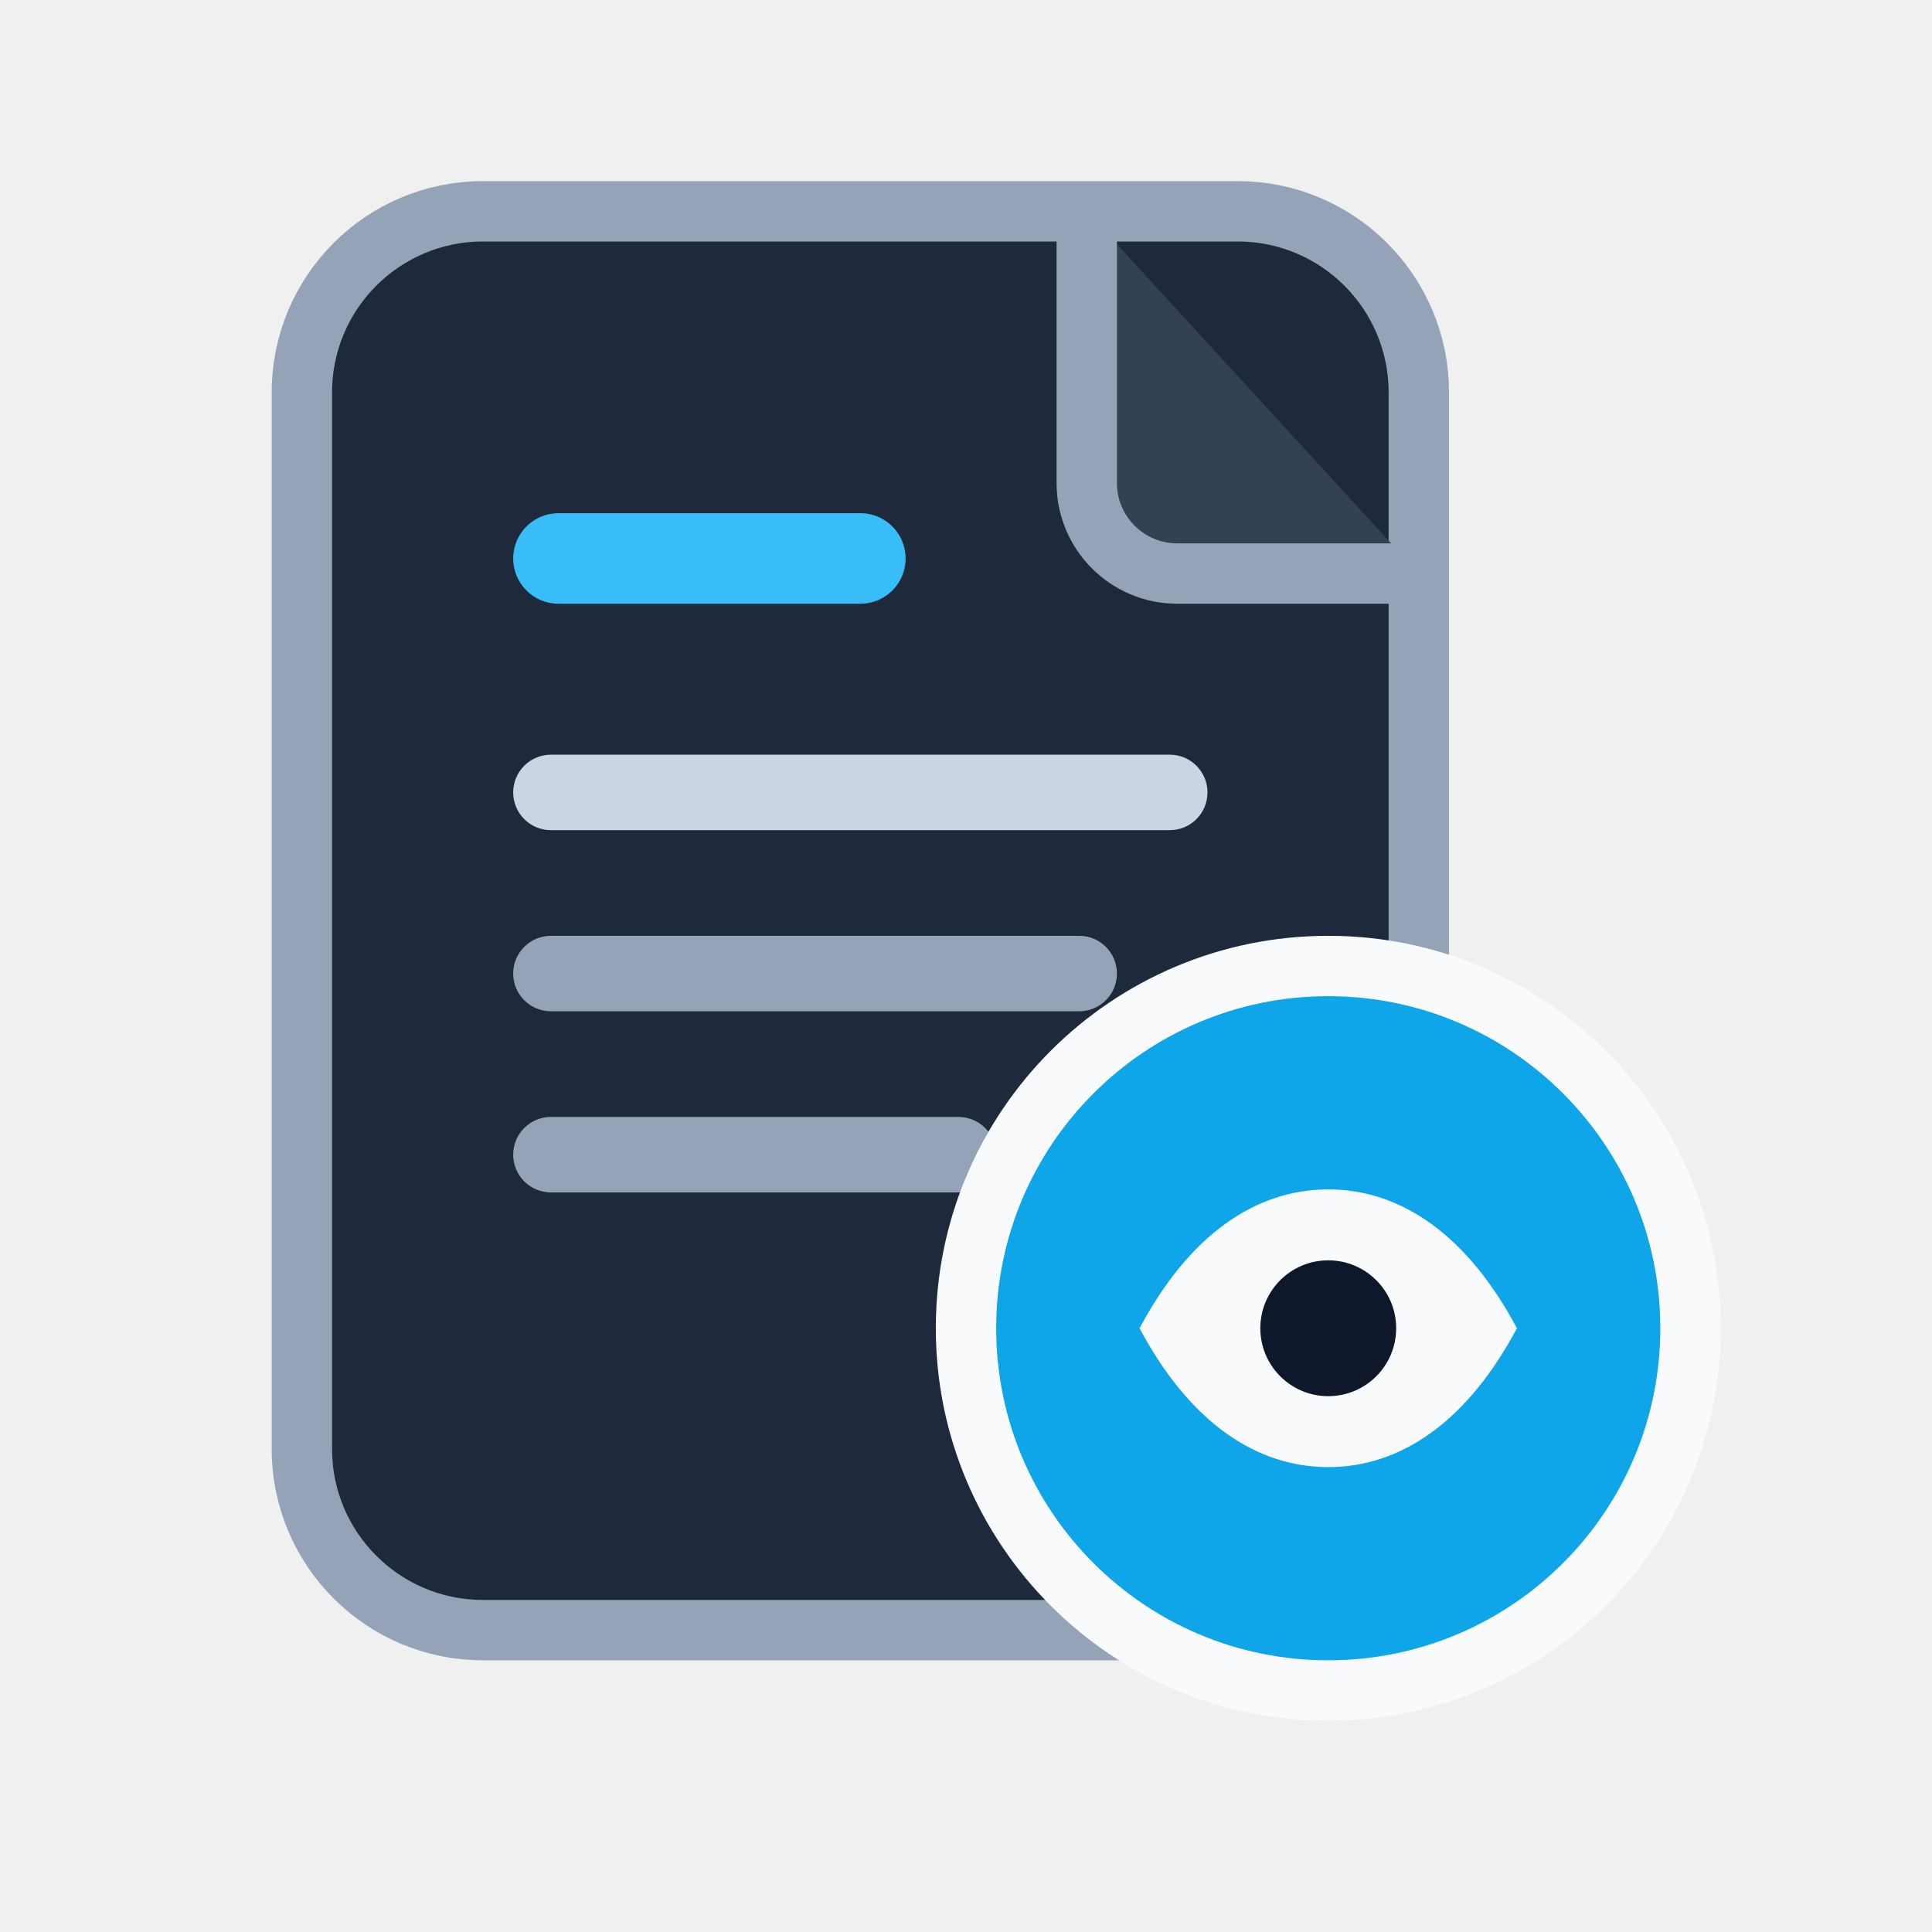
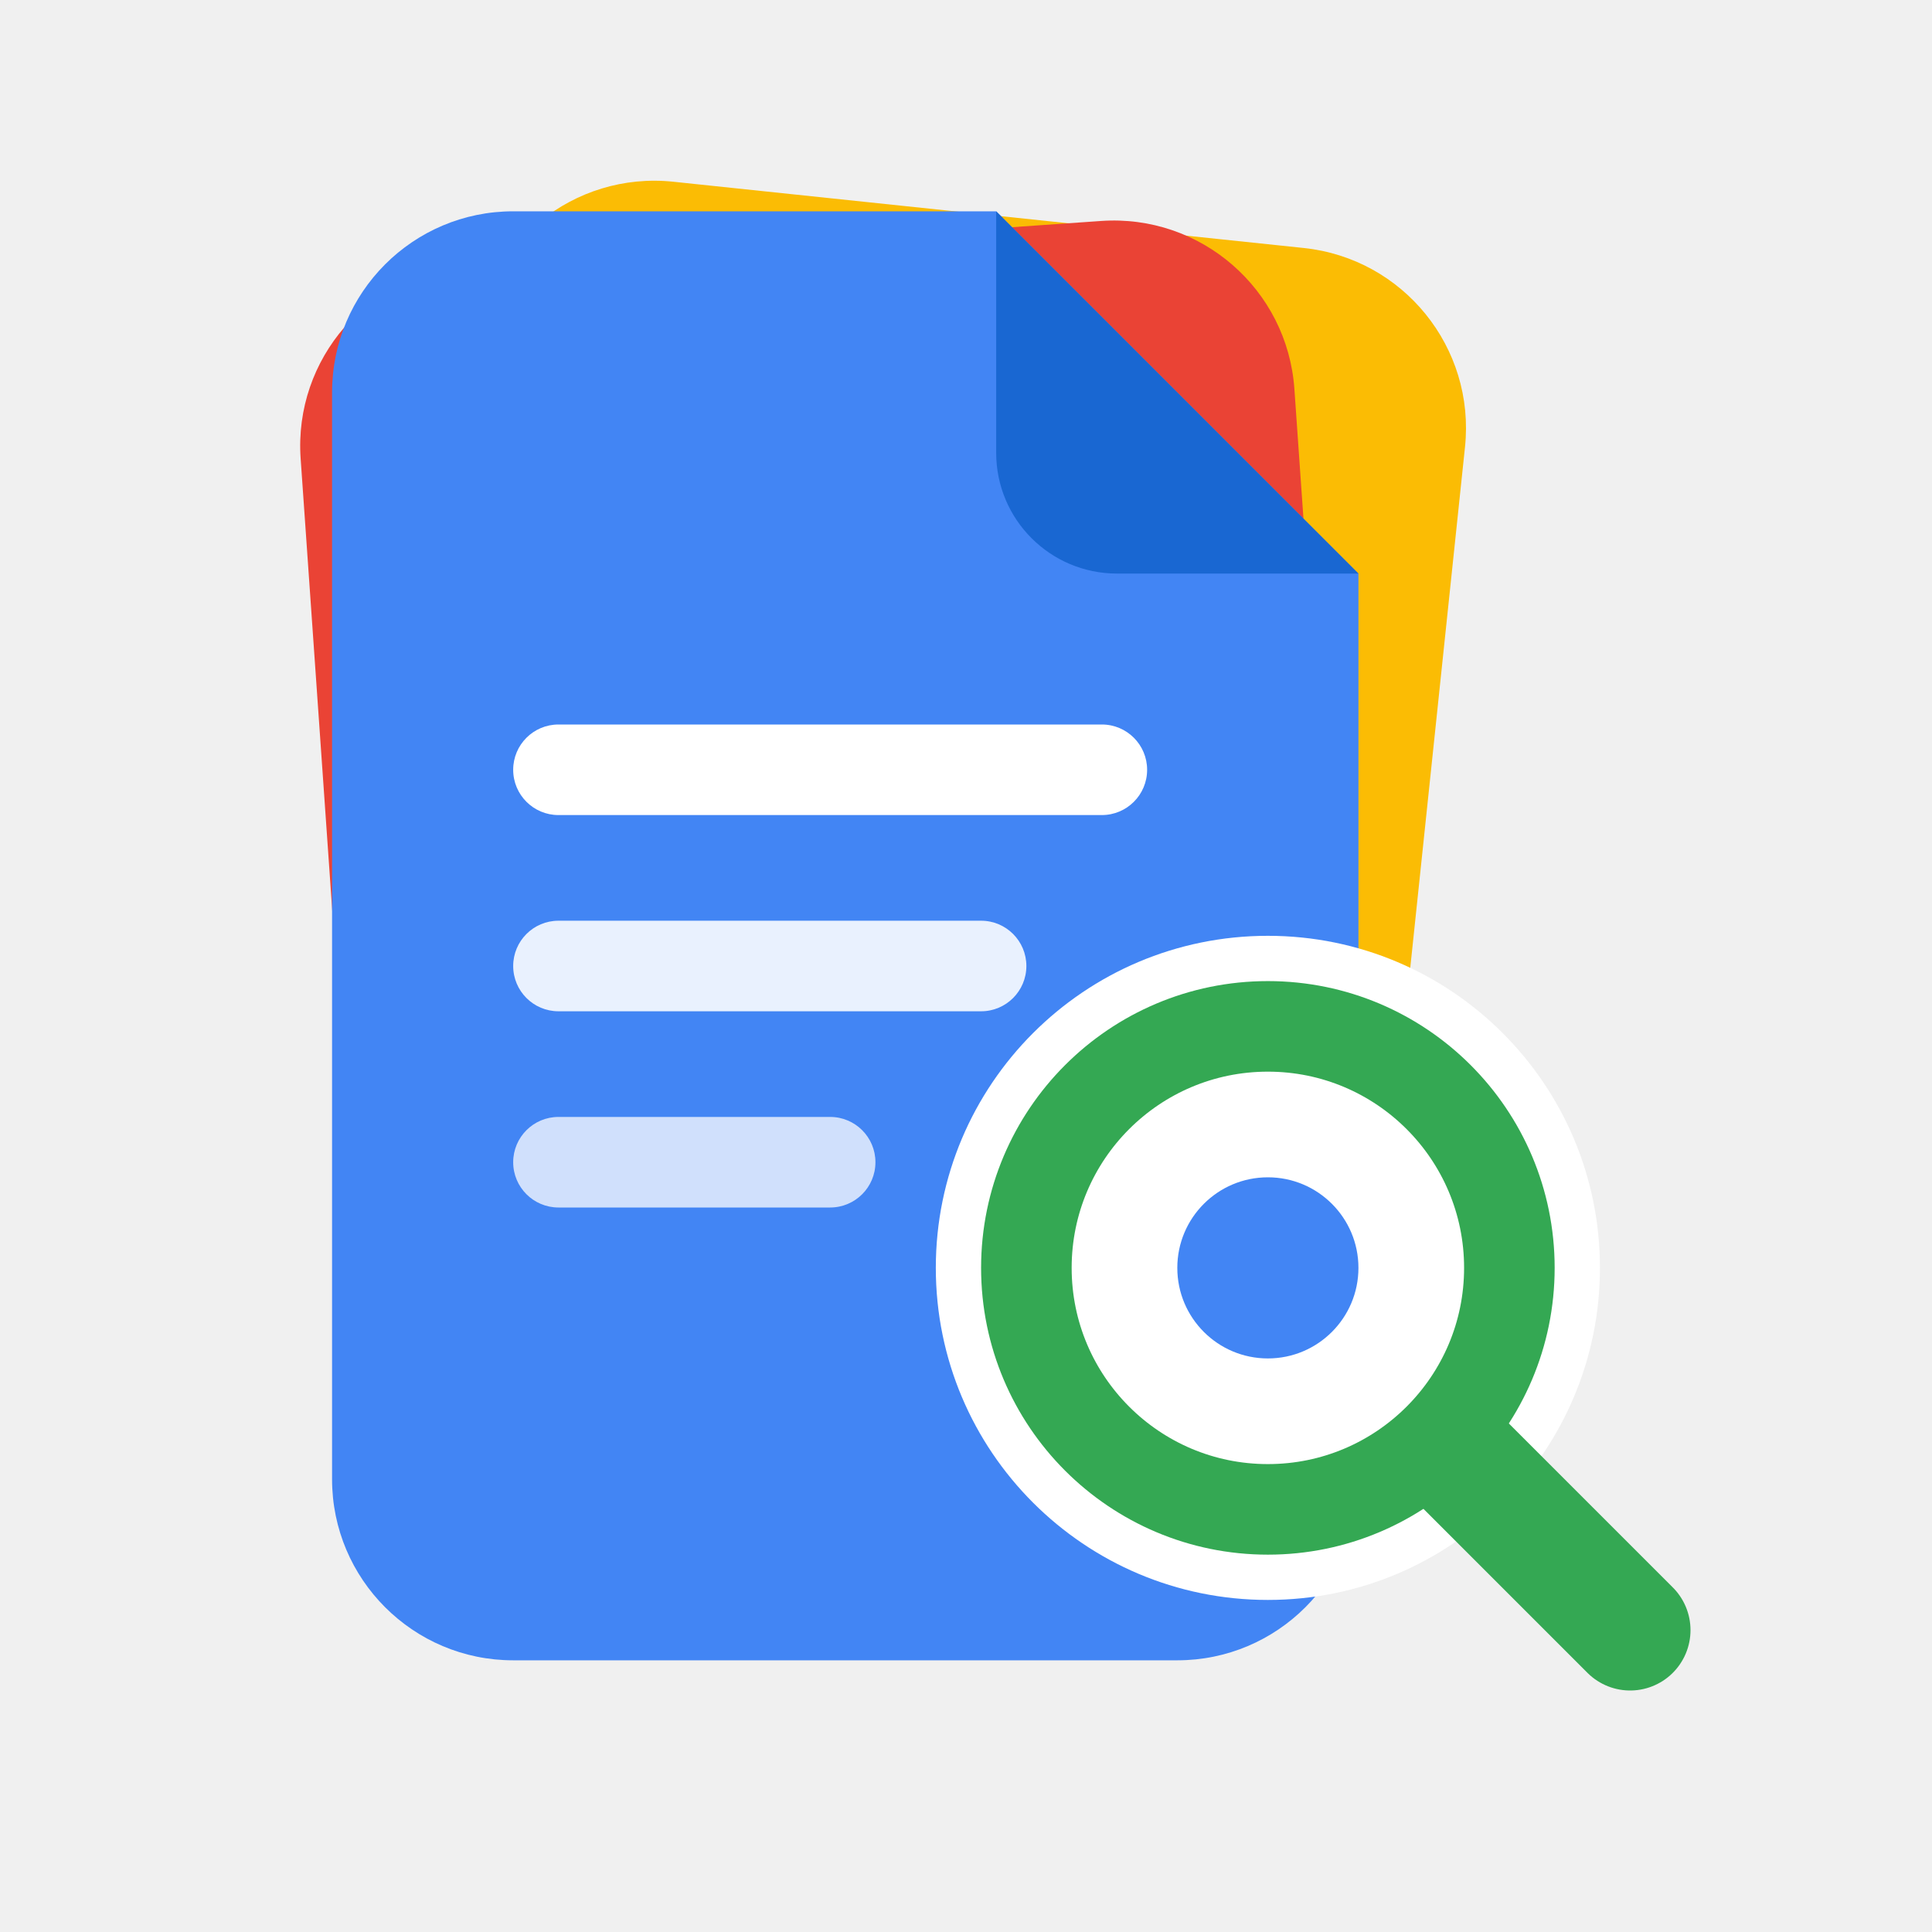
<svg xmlns="http://www.w3.org/2000/svg" viewBox="0 0 128 128" width="128" height="128" fill="none">
-   <rect x="20" y="14" width="74" height="94" rx="12" fill="#1E293B" stroke="#94A3B8" stroke-width="4" />
-   <path d="M72 14V32C72 35.314 74.686 38 78 38H94" fill="#334155" stroke="#94A3B8" stroke-width="4" stroke-linejoin="round" />
-   <rect x="34" y="34" width="26" height="6" rx="3" fill="#38BDF8" />
-   <rect x="34" y="50" width="46" height="5" rx="2.5" fill="#CBD5E1" />
-   <rect x="34" y="62" width="40" height="5" rx="2.5" fill="#94A3B8" />
-   <rect x="34" y="74" width="32" height="5" rx="2.5" fill="#94A3B8" />
-   <circle cx="88" cy="88" r="24" fill="#0EA5E9" stroke="#F8FAFC" stroke-width="4" />
-   <path d="M75.5 88C78.8 81.8 83.2 78.8 88 78.8C92.8 78.8 97.2 81.8 100.5 88C97.2 94.2 92.8 97.2 88 97.2C83.2 97.2 78.8 94.2 75.5 88Z" fill="#F8FAFC" />
-   <circle cx="88" cy="88" r="4.5" fill="#0F172A" />
+   <rect x="28" y="14" width="66" height="86" rx="12" transform="rotate(6 61 57)" fill="#FBBC04" />
+   <rect x="22" y="16" width="66" height="86" rx="12" transform="rotate(-4 55 59)" fill="#EA4335" />
+   <path d="M22 26C22 19.373 27.373 14 34 14H66L90 38V98C90 104.627 84.627 110 78 110H34C27.373 110 22 104.627 22 98V26Z" fill="#4285F4" />
+   <path d="M66 14L90 38H74C69.582 38 66 34.418 66 30V14Z" fill="#1967D2" />
+   <rect x="34" y="48" width="42" height="6" rx="3" fill="#FFFFFF" />
+   <rect x="34" y="61" width="34" height="6" rx="3" fill="#FFFFFF" fill-opacity="0.88" />
+   <rect x="34" y="74" width="24" height="6" rx="3" fill="#FFFFFF" fill-opacity="0.75" />
+   <circle cx="84" cy="84" r="22" fill="#FFFFFF" />
+   <circle cx="84" cy="84" r="16" stroke="#34A853" stroke-width="6" />
+   <circle cx="84" cy="84" r="6" fill="#4285F4" />
+   <path d="M97 97L108 108" stroke="#34A853" stroke-width="8" stroke-linecap="round" />
</svg>
